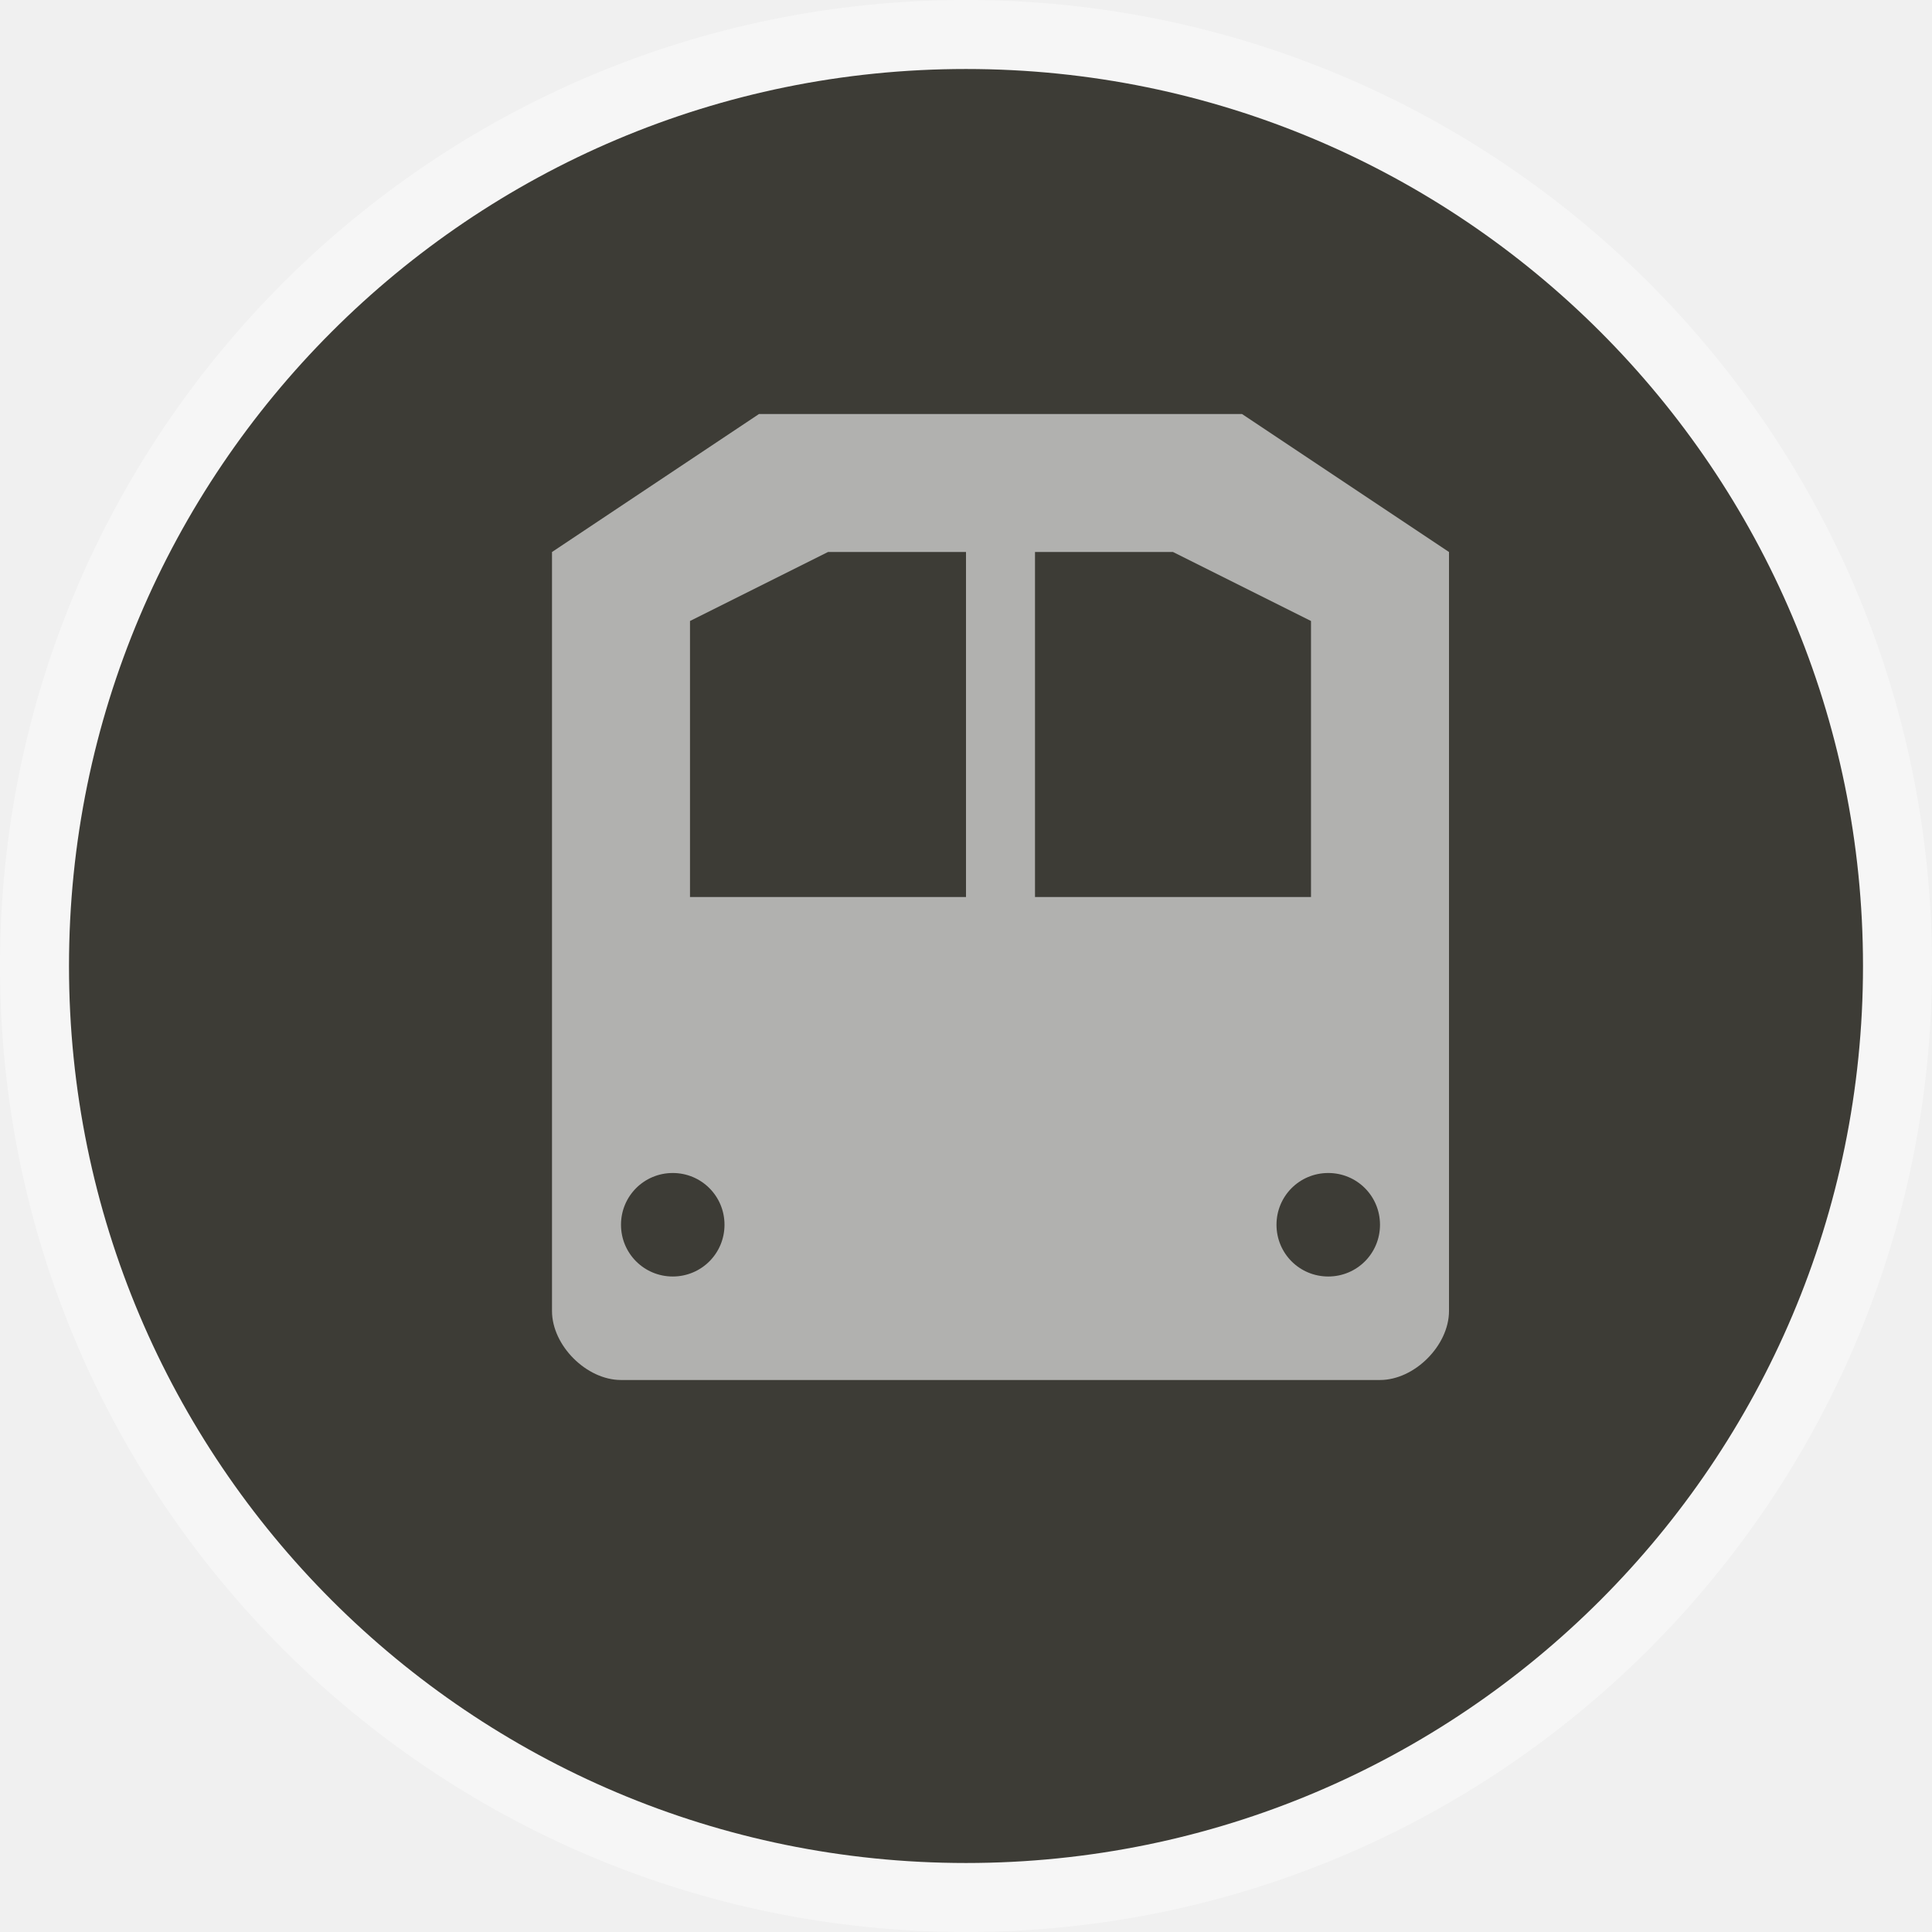
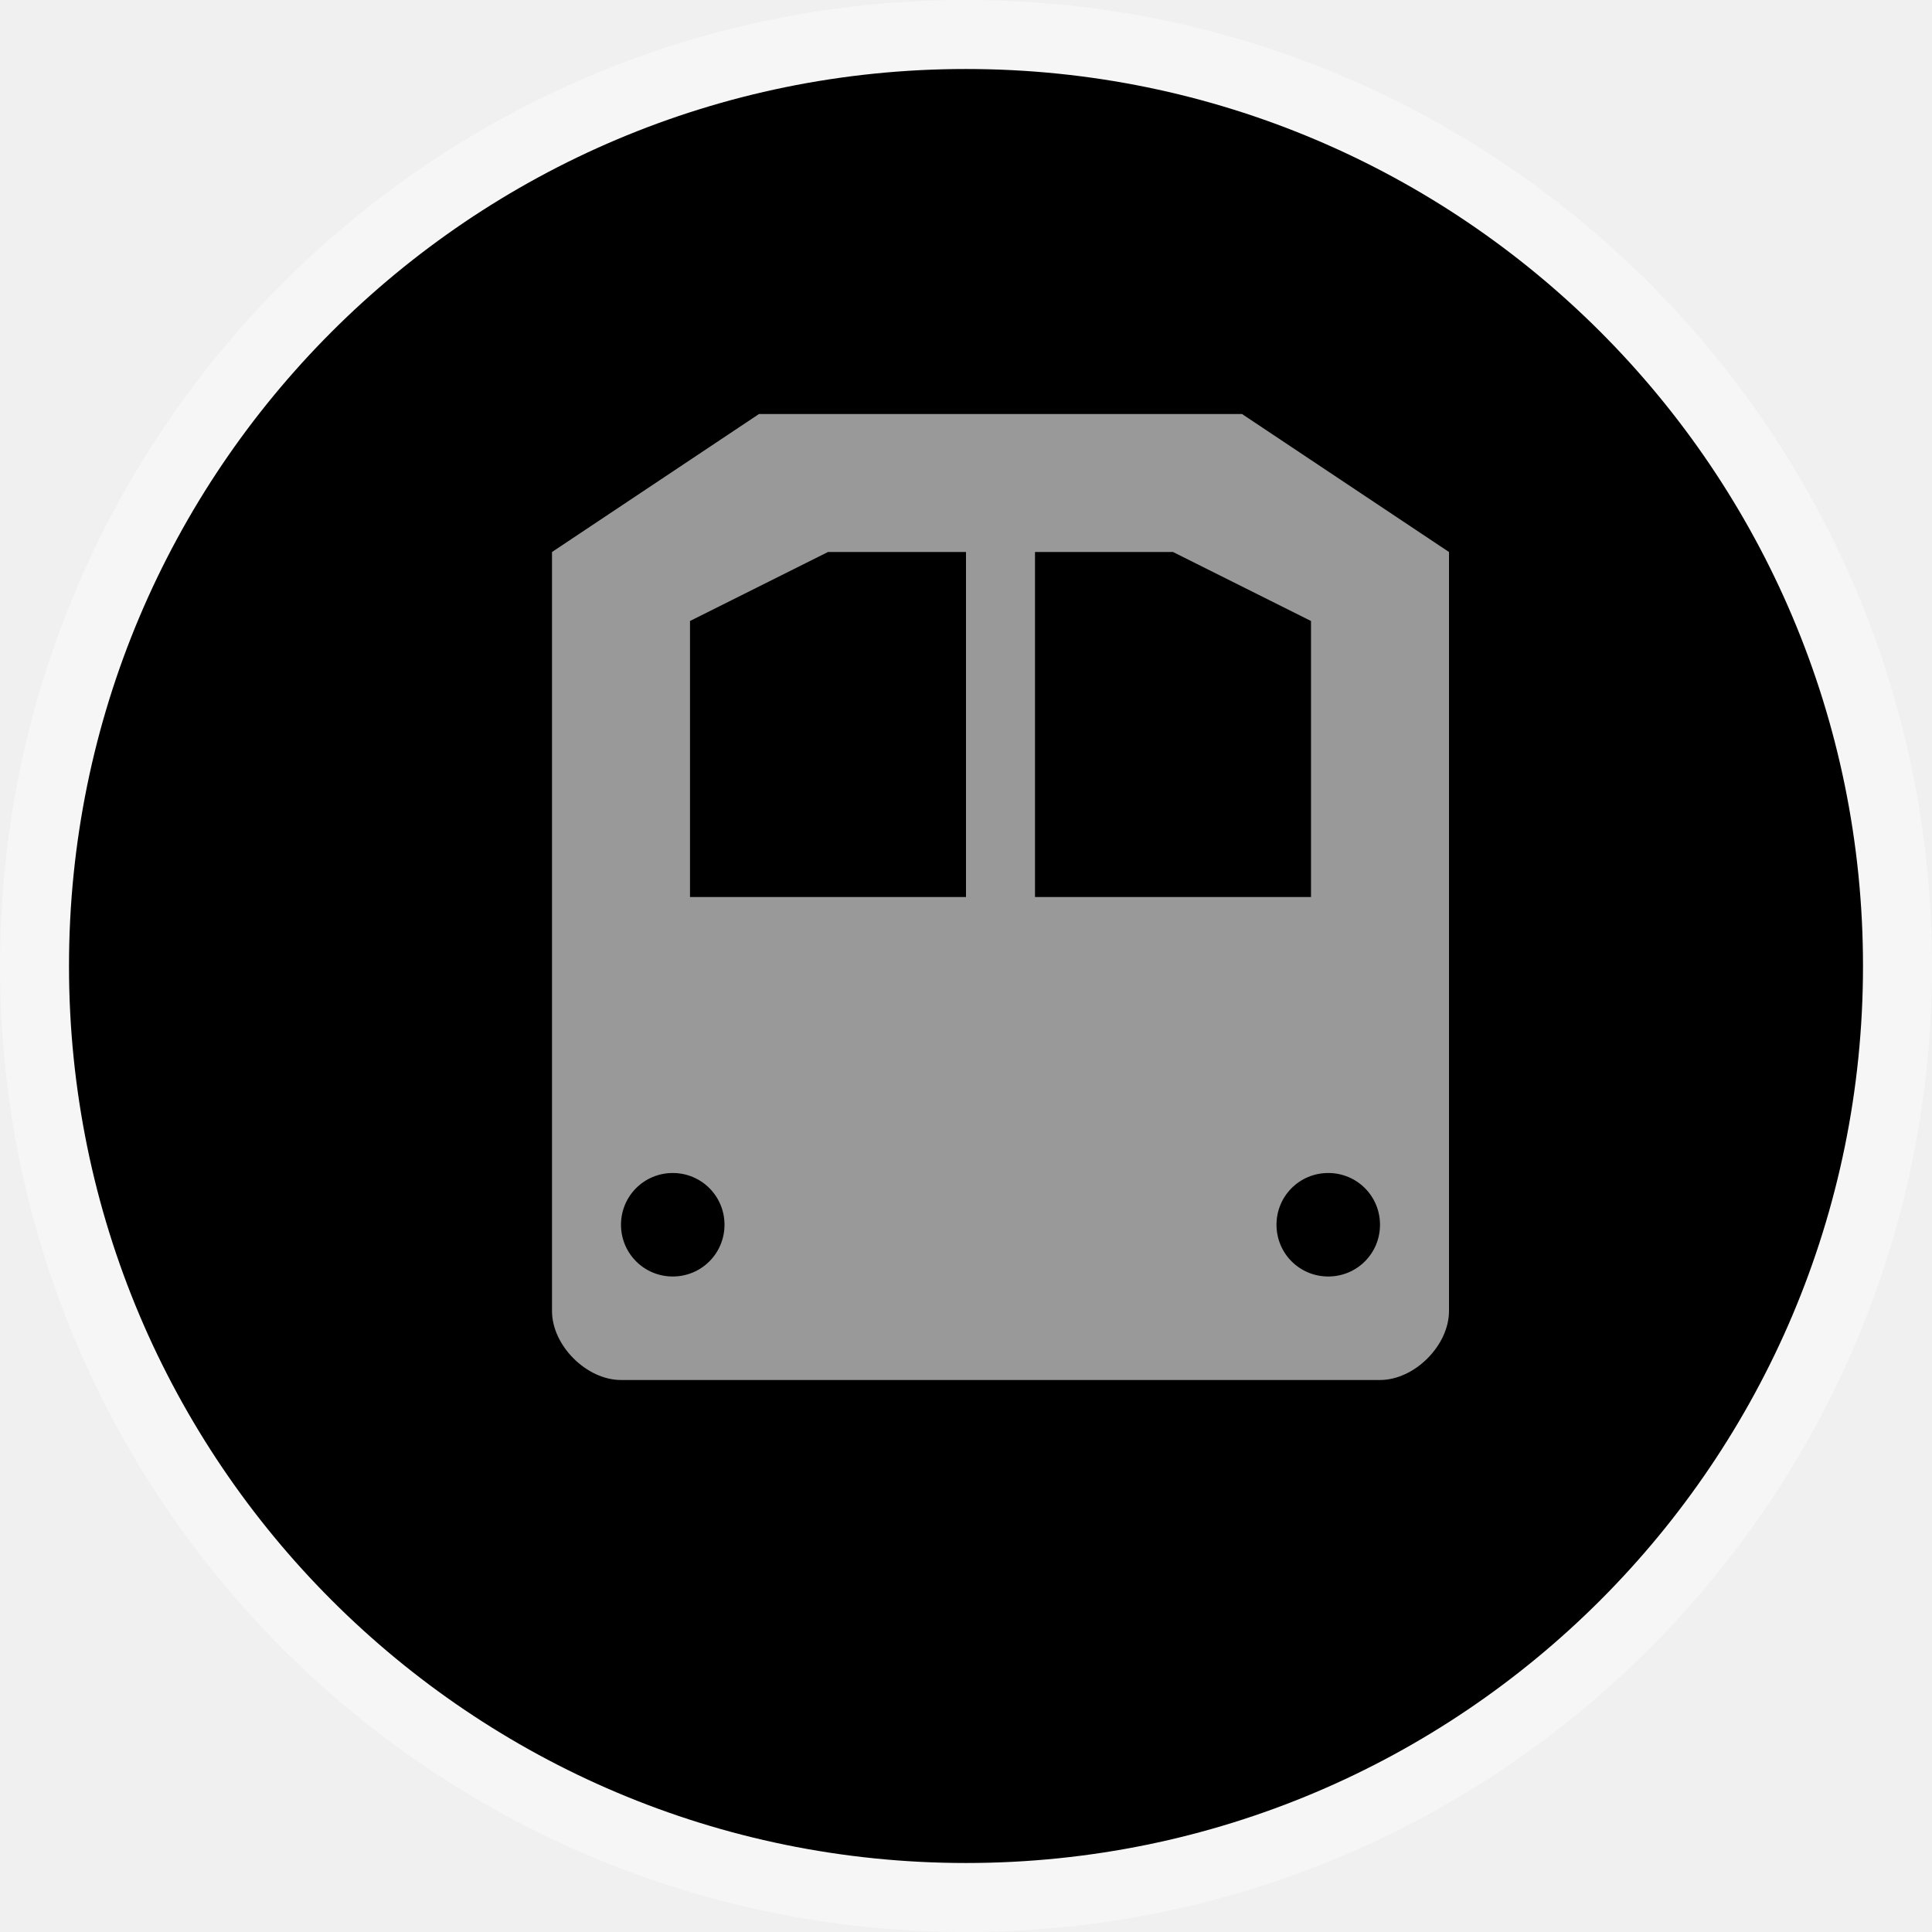
<svg width="28" height="28" viewBox="0 0 28 28">
-   <g fill="none" fill-rule="evenodd">
+   <g fill="none">
    <rect width="28" height="28" fill="#FFF" opacity=".4" rx="14" />
-     <rect width="26" height="26" x="1" y="1" fill="#3D3C36" rx="13" />
-     <path fill="#FFF" d="M11,6 L8,8 L8,19 C8,19.5 8.5,20 9,20 L11.5,20 L15,20 L17.5,20 L20,20 C20.5,20 21,19.5 21,19 L21,8 L18,6 L11,6 Z M12,8 L14,8 L14,13 L10,13 L10,9 L12,8 Z M17,8 L15,8 L15,13 L19,13 L19,9 L17,8 Z M20,17.75 C20,18.166 19.666,18.5 19.25,18.5 C18.834,18.5 18.5,18.166 18.5,17.75 C18.5,17.334 18.834,17 19.25,17 C19.666,17 20,17.334 20,17.75 Z M9.75,17 C10.165,17 10.5,17.334 10.5,17.75 C10.5,18.166 10.165,18.5 9.75,18.5 C9.335,18.5 9,18.166 9,17.75 C9,17.334 9.335,17 9.75,17 L9.75,17 Z" opacity=".6" />
+     <rect width="26" height="26" x="1" y="1" fill="#000" rx="13" />
+     <path fill="#FFF" d="M11,6 L18,6 L21,8 L21,19 C21,19.5 20.5,20 20,20 L17.5,20 L15,20 L11.5,20 L9,20 C8.5,20 8,19.5 8,19 L8,8 L11,6 Z M12,8 L10,9 L10,13 L14,13 L14,8 L12,8 Z M17,8 L15,8 L15,13 L19,13 L19,9 L17,8 Z M20,17.75 C20,17.334 19.666,17 19.25,17 C18.834,17 18.5,17.334 18.5,17.75 C18.5,18.166 18.834,18.5 19.25,18.5 C19.666,18.5 20,18.166 20,17.75 Z M9.75,17 C9.335,17 9,17.334 9,17.75 C9,18.166 9.335,18.5 9.75,18.5 C10.165,18.5 10.5,18.166 10.5,17.75 C10.5,17.334 10.165,17 9.75,17 Z" opacity=".6" />
  </g>
</svg>
